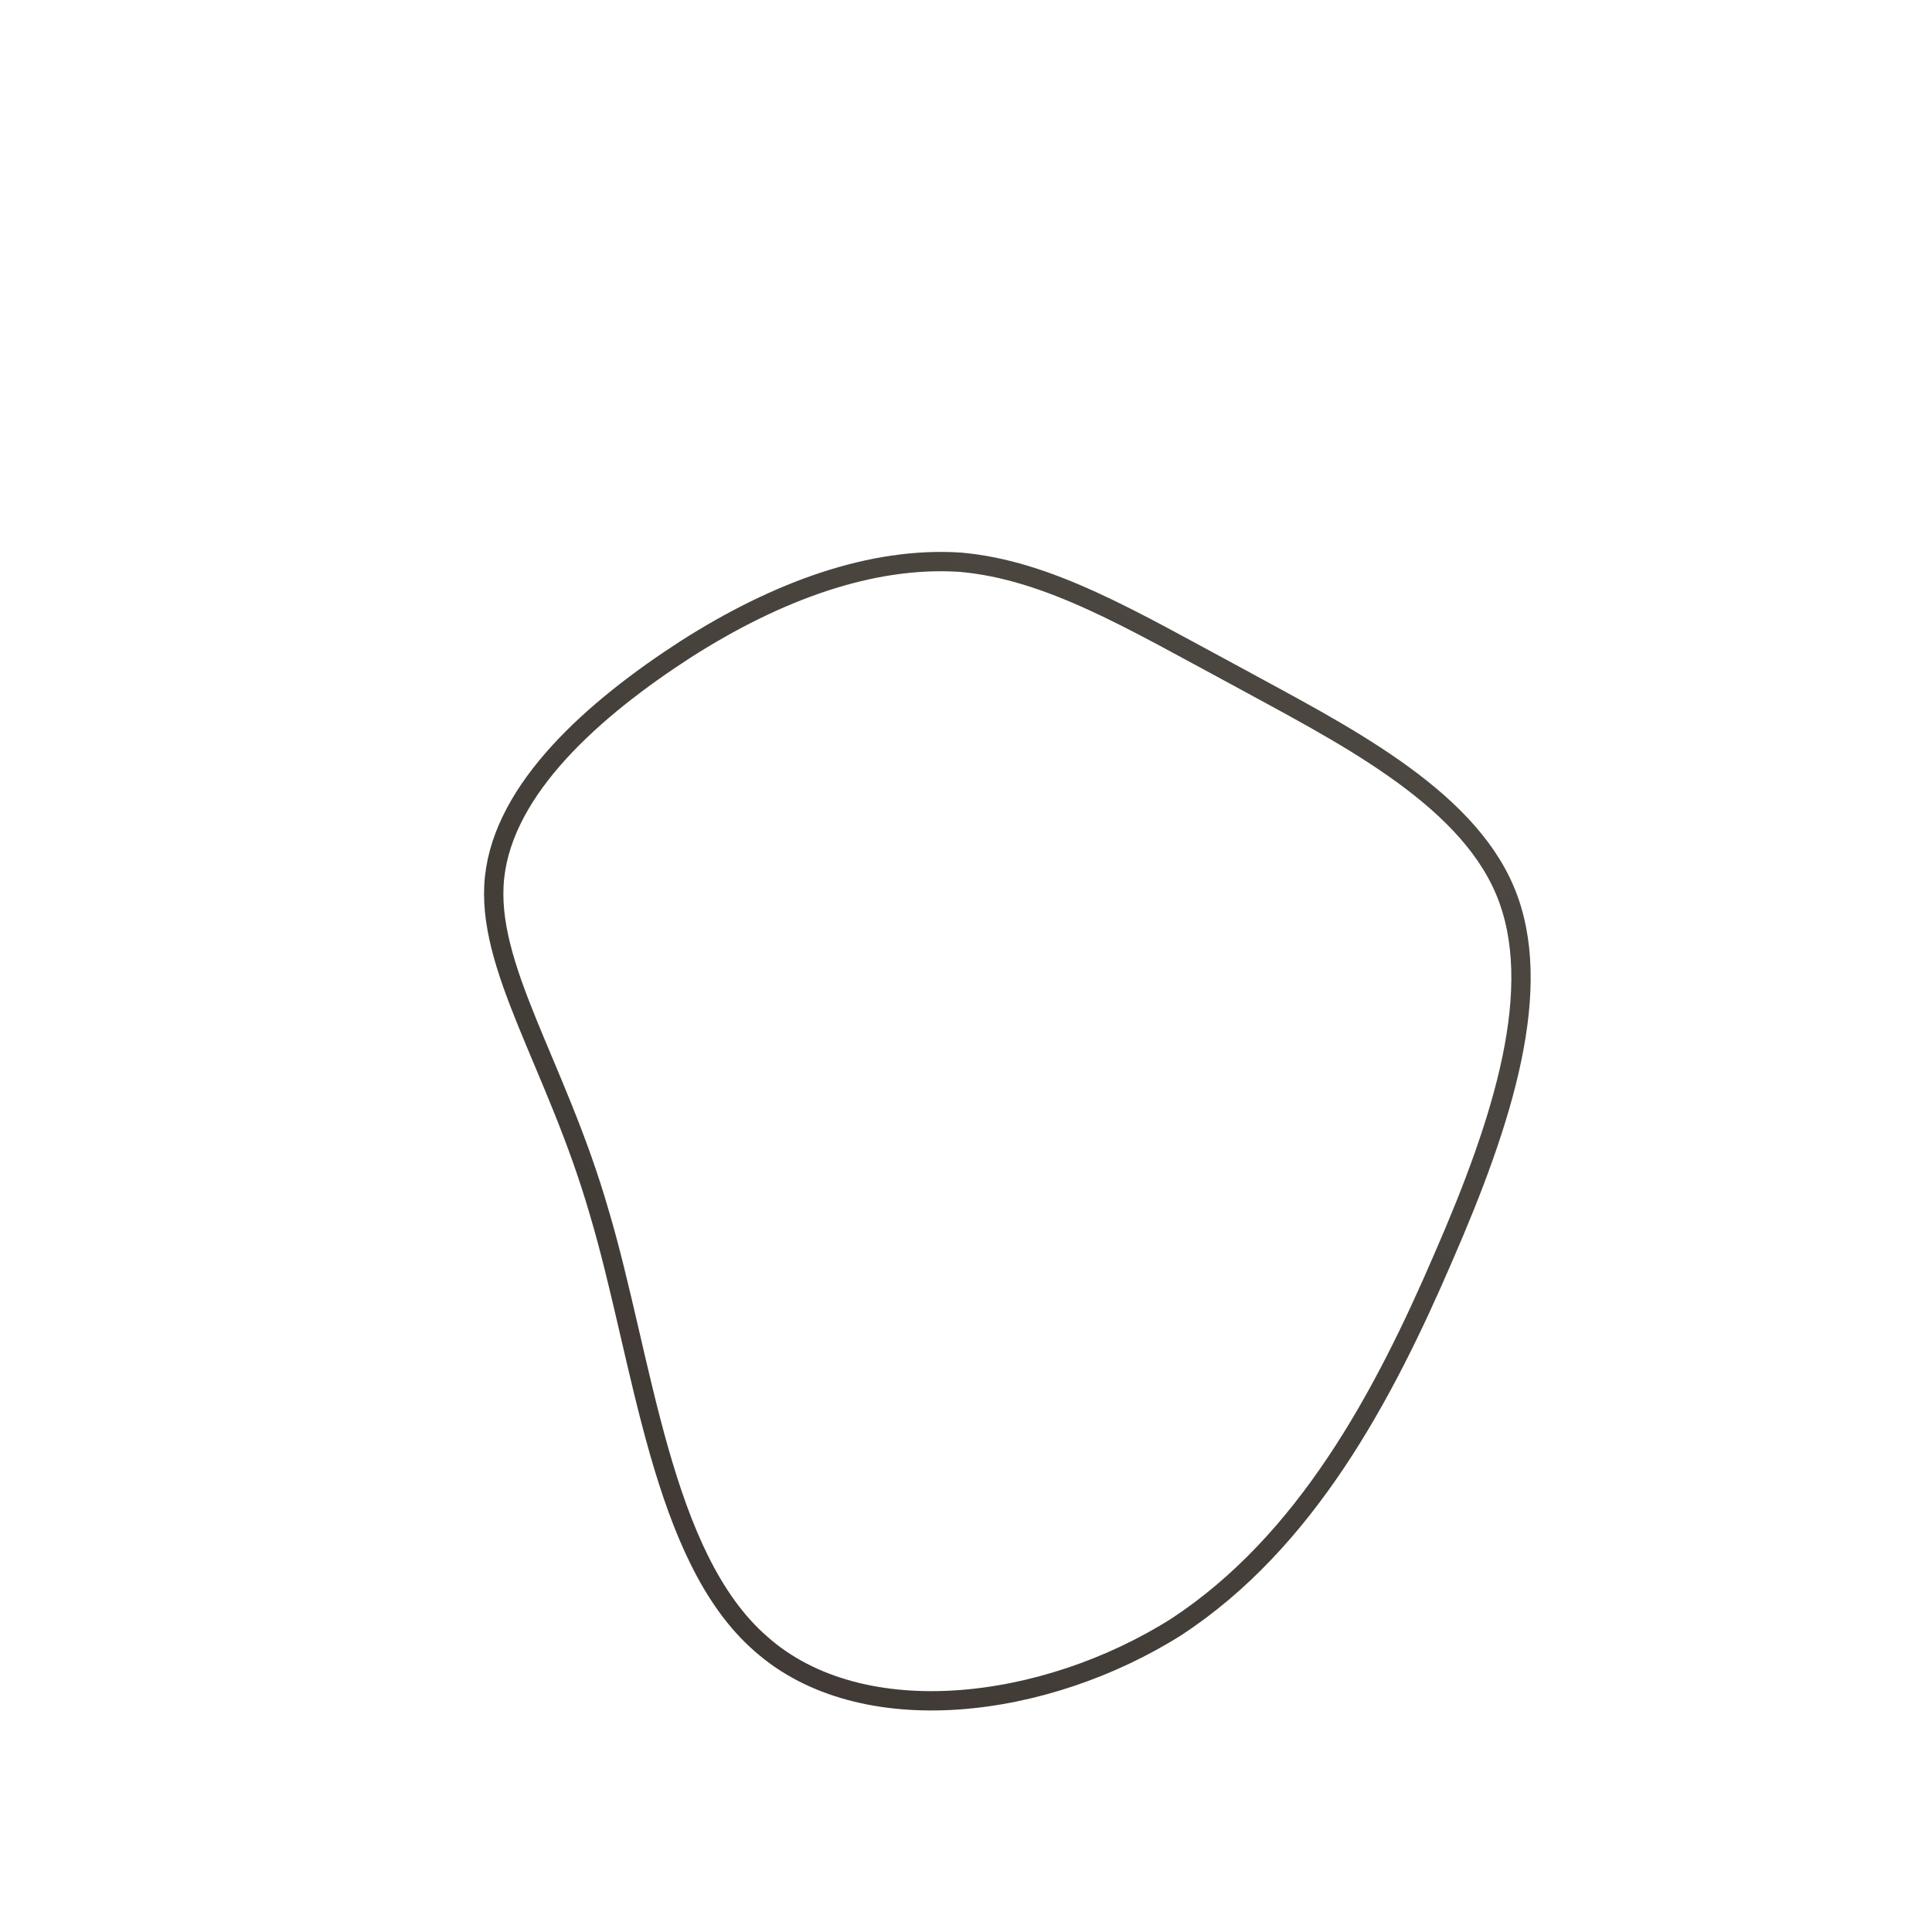
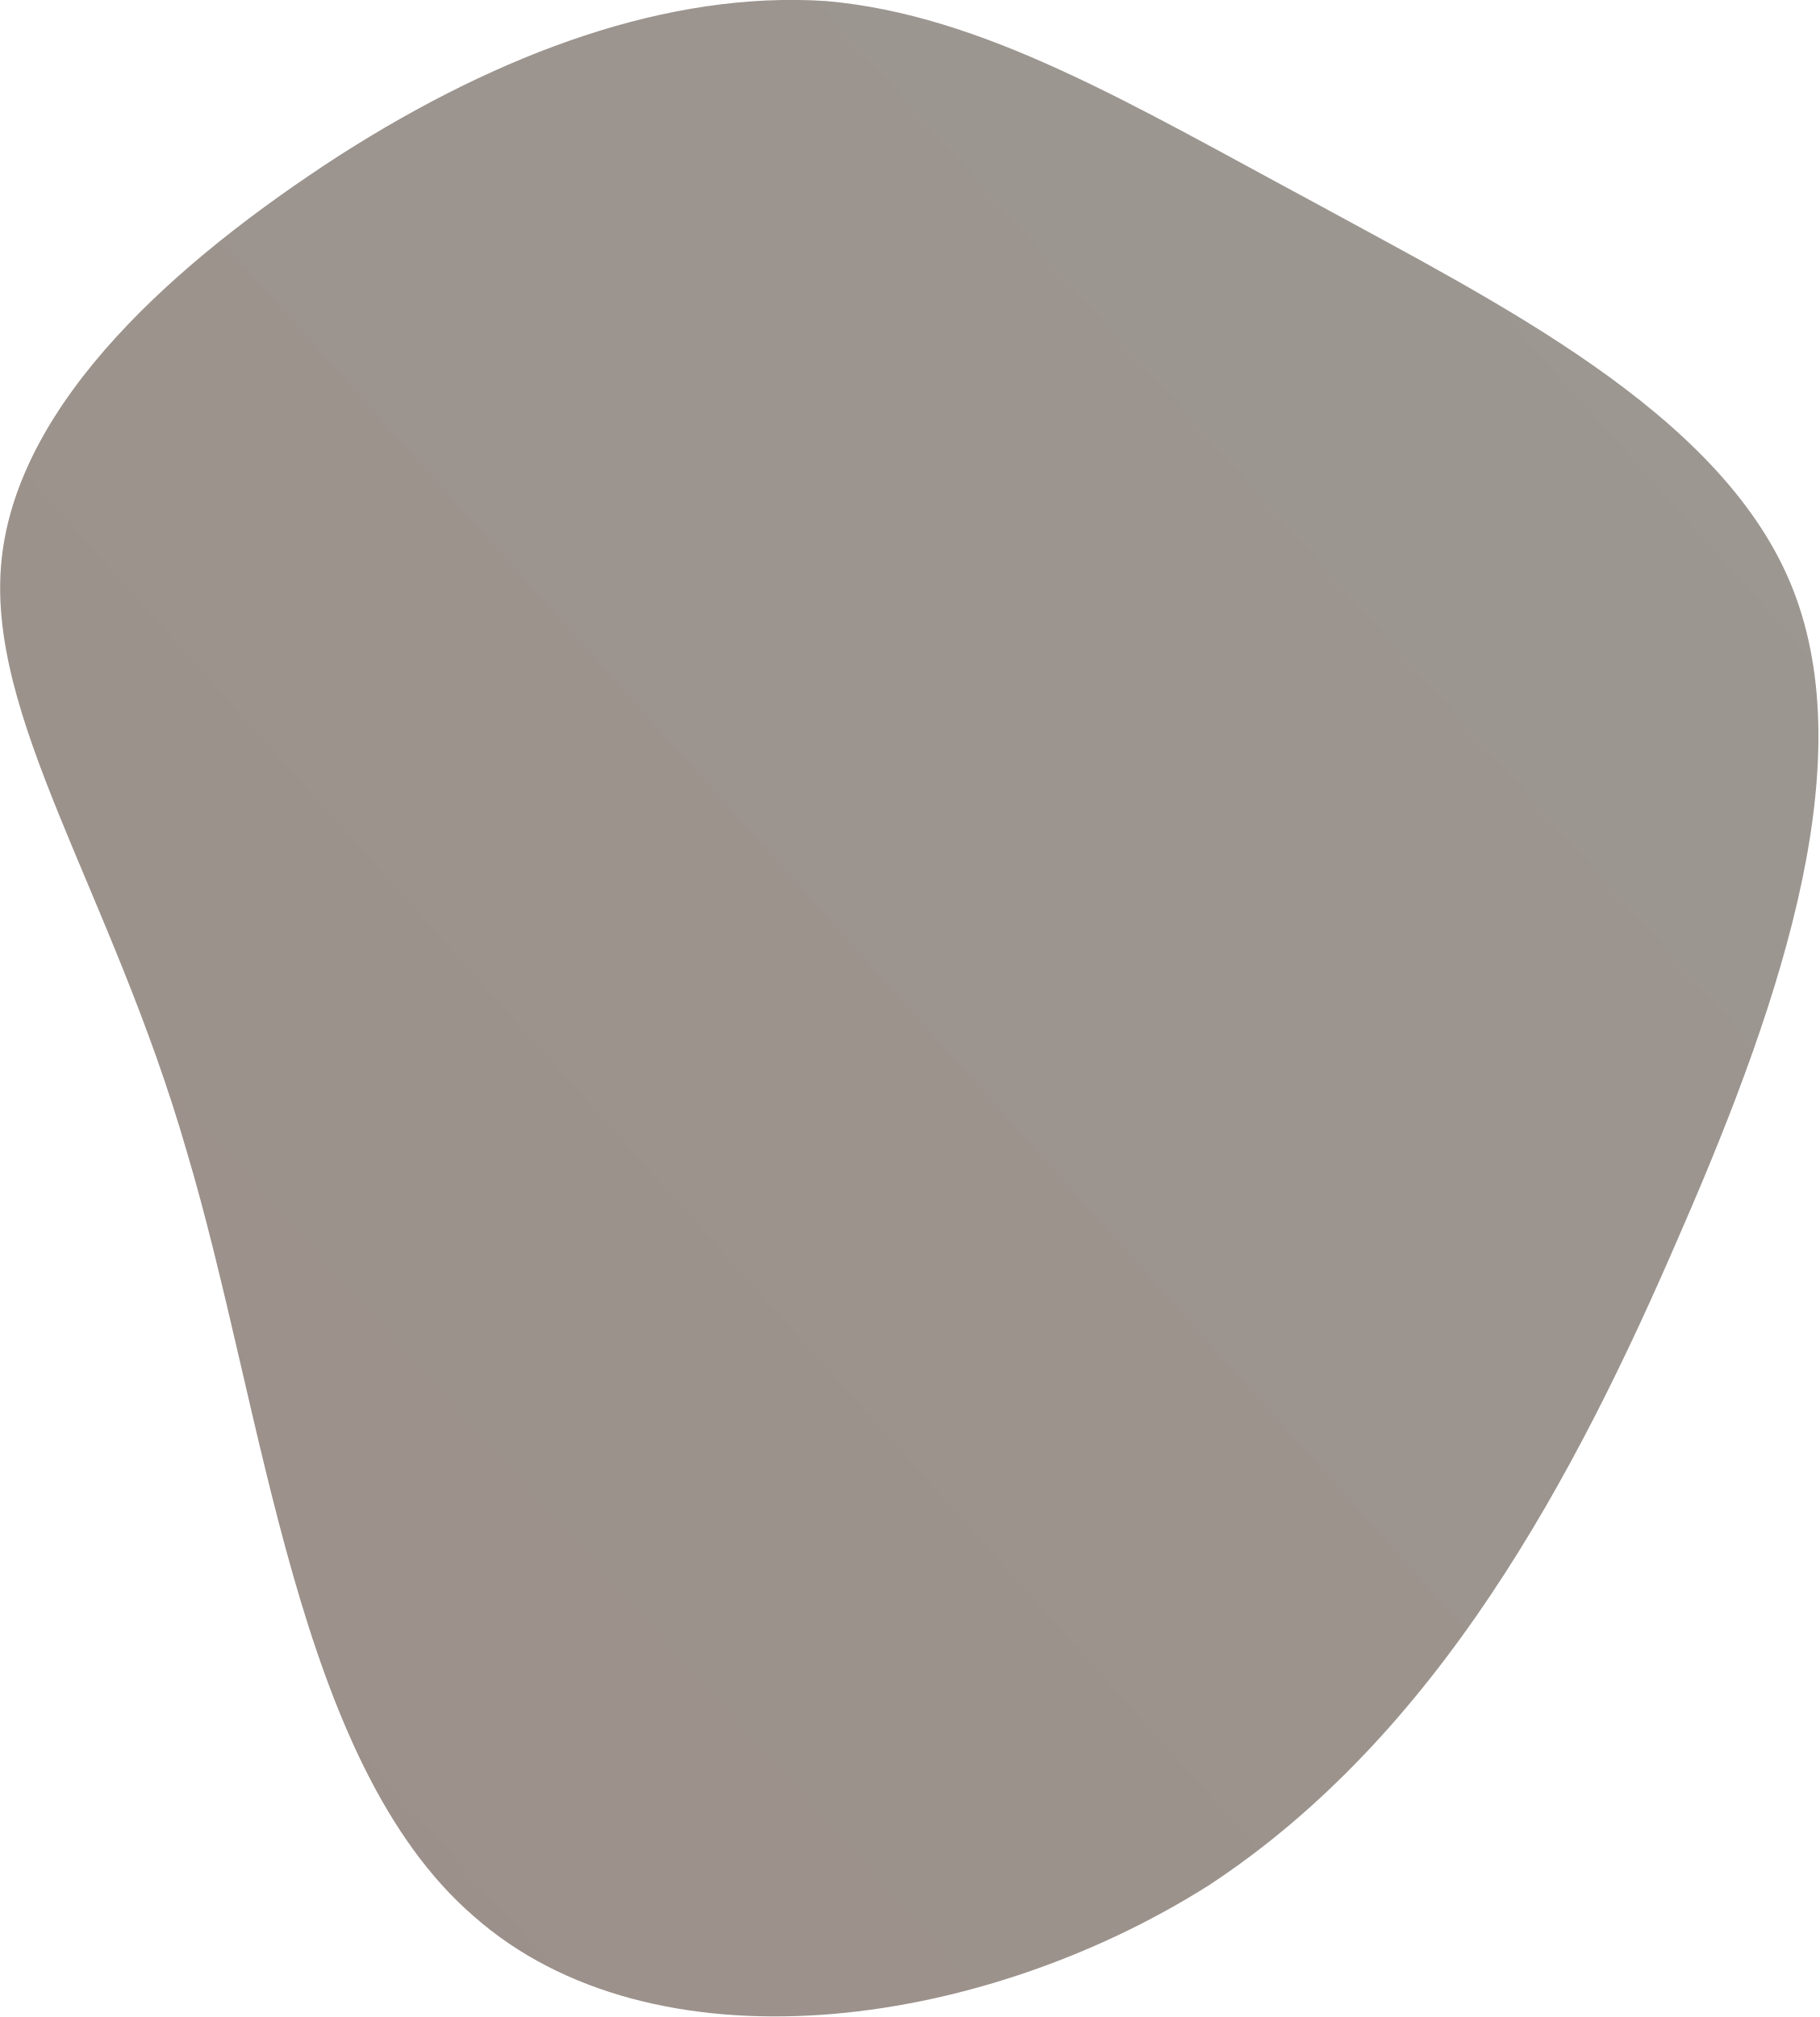
- <svg xmlns="http://www.w3.org/2000/svg" id="sw-js-blob-svg" viewBox="0 0 100 100" version="1.1">
+ <svg xmlns="http://www.w3.org/2000/svg" id="sw-js-blob-svg" version="1.1" viewBox="25.55 29.07 53.2 58.98">
  <defs>
    <linearGradient id="sw-gradient" x1="0" x2="1" y1="1" y2="0">
-       <stop id="stop1" stop-color="rgba(61.853, 54.812, 51.48, 1)" offset="0%" />
-       <stop id="stop2" stop-color="rgba(77.79, 73.879, 67.424, 1)" offset="100%" />
+       <stop id="stop1" stop-color="rgba(156.263, 143.267, 137.116, 1)" offset="0%" />
+       <stop id="stop2" stop-color="rgba(156.263, 152.402, 146.028, 1)" offset="100%" />
    </linearGradient>
  </defs>
-   <path fill="none" d="M14,-15C19.3,-12.1,25.8,-8.9,27.9,-3.9C30,1.1,27.8,8,24.7,15.1C21.6,22.3,17.6,29.8,10.9,34.2C4.1,38.5,-5.4,39.7,-10.6,35.1C-15.8,30.6,-16.7,20.4,-19,12.7C-21.2,5.1,-24.9,0,-24.4,-4.6C-23.9,-9.2,-19.3,-13.3,-14.5,-16.4C-9.8,-19.4,-4.9,-21.2,-0.3,-20.9C4.3,-20.5,8.6,-17.9,14,-15Z" width="100%" height="100%" transform="translate(50 50)" style="transition: 0.3s;" stroke-width="1" stroke="url(#sw-gradient)" />
+   <path fill="url(#sw-gradient)" d="M14,-15C19.3,-12.1,25.8,-8.9,27.9,-3.9C30,1.1,27.8,8,24.7,15.1C21.6,22.3,17.6,29.8,10.9,34.2C4.1,38.5,-5.4,39.7,-10.6,35.1C-15.8,30.6,-16.7,20.4,-19,12.7C-21.2,5.1,-24.9,0,-24.4,-4.6C-23.9,-9.2,-19.3,-13.3,-14.5,-16.4C-9.8,-19.4,-4.9,-21.2,-0.3,-20.9C4.3,-20.5,8.6,-17.9,14,-15Z" width="100%" height="100%" transform="translate(50 50)" style="transition: 0.3s;" stroke-width="0" stroke="url(#sw-gradient)" />
</svg>
